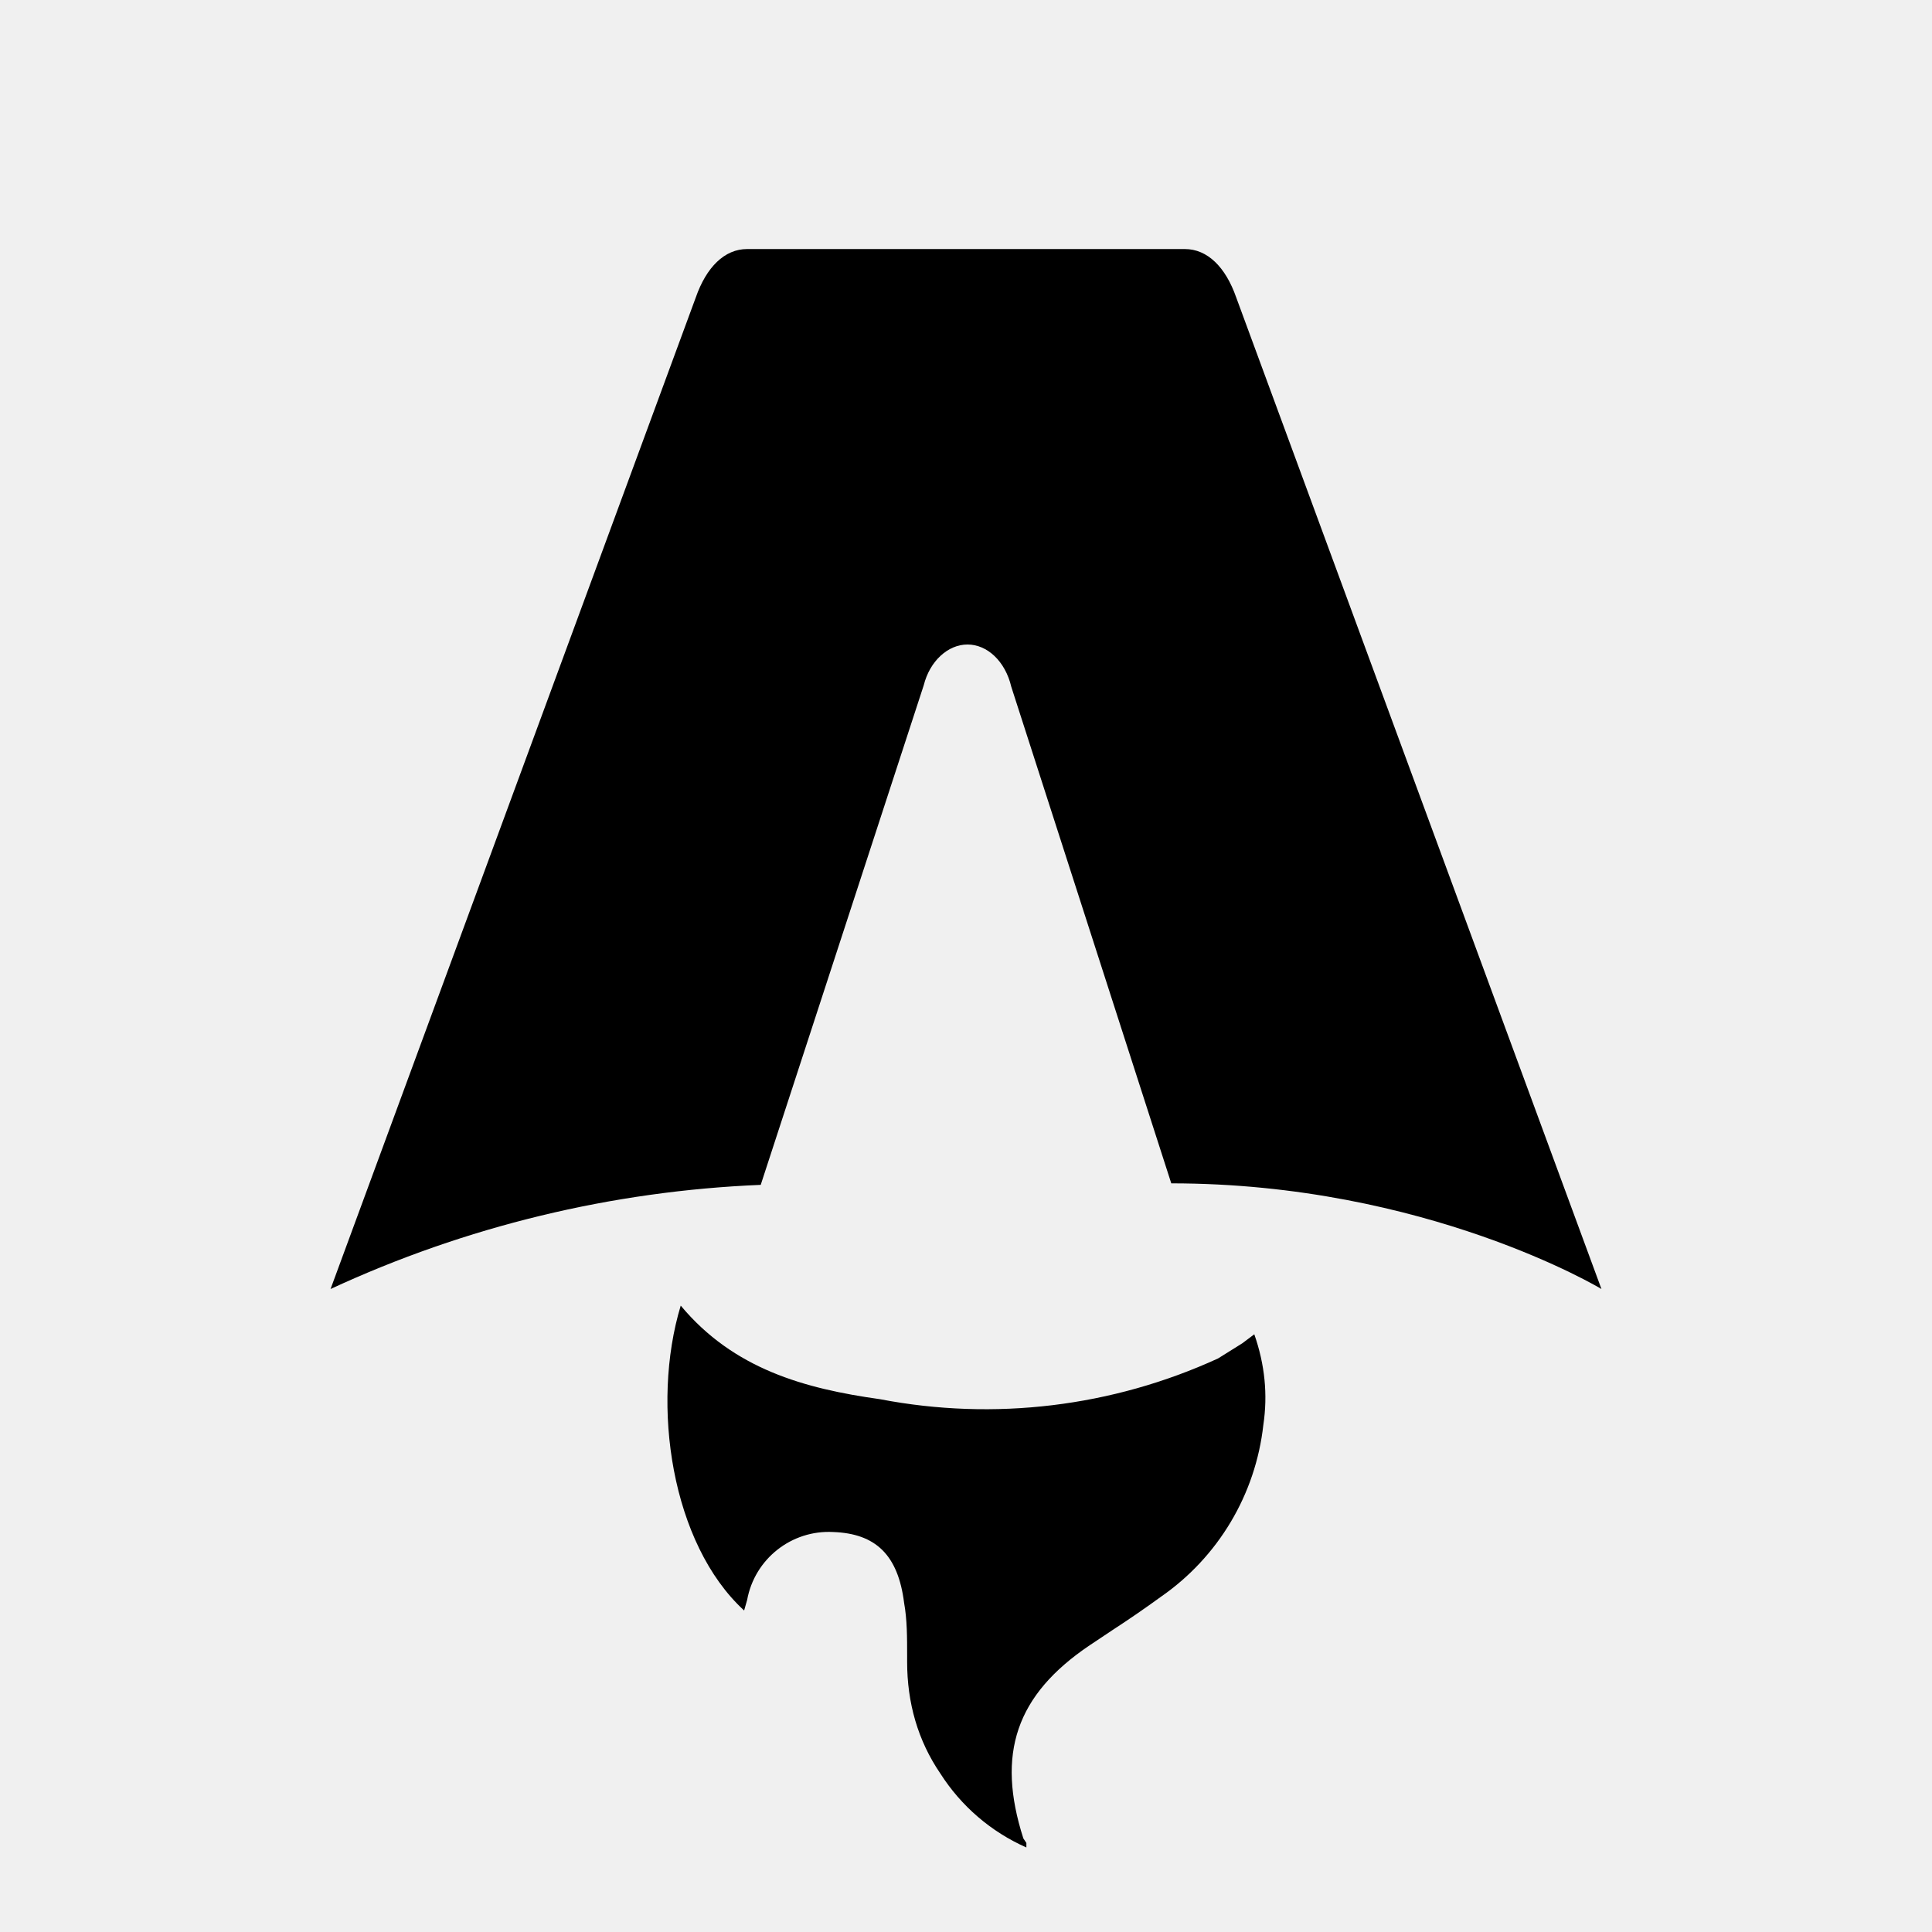
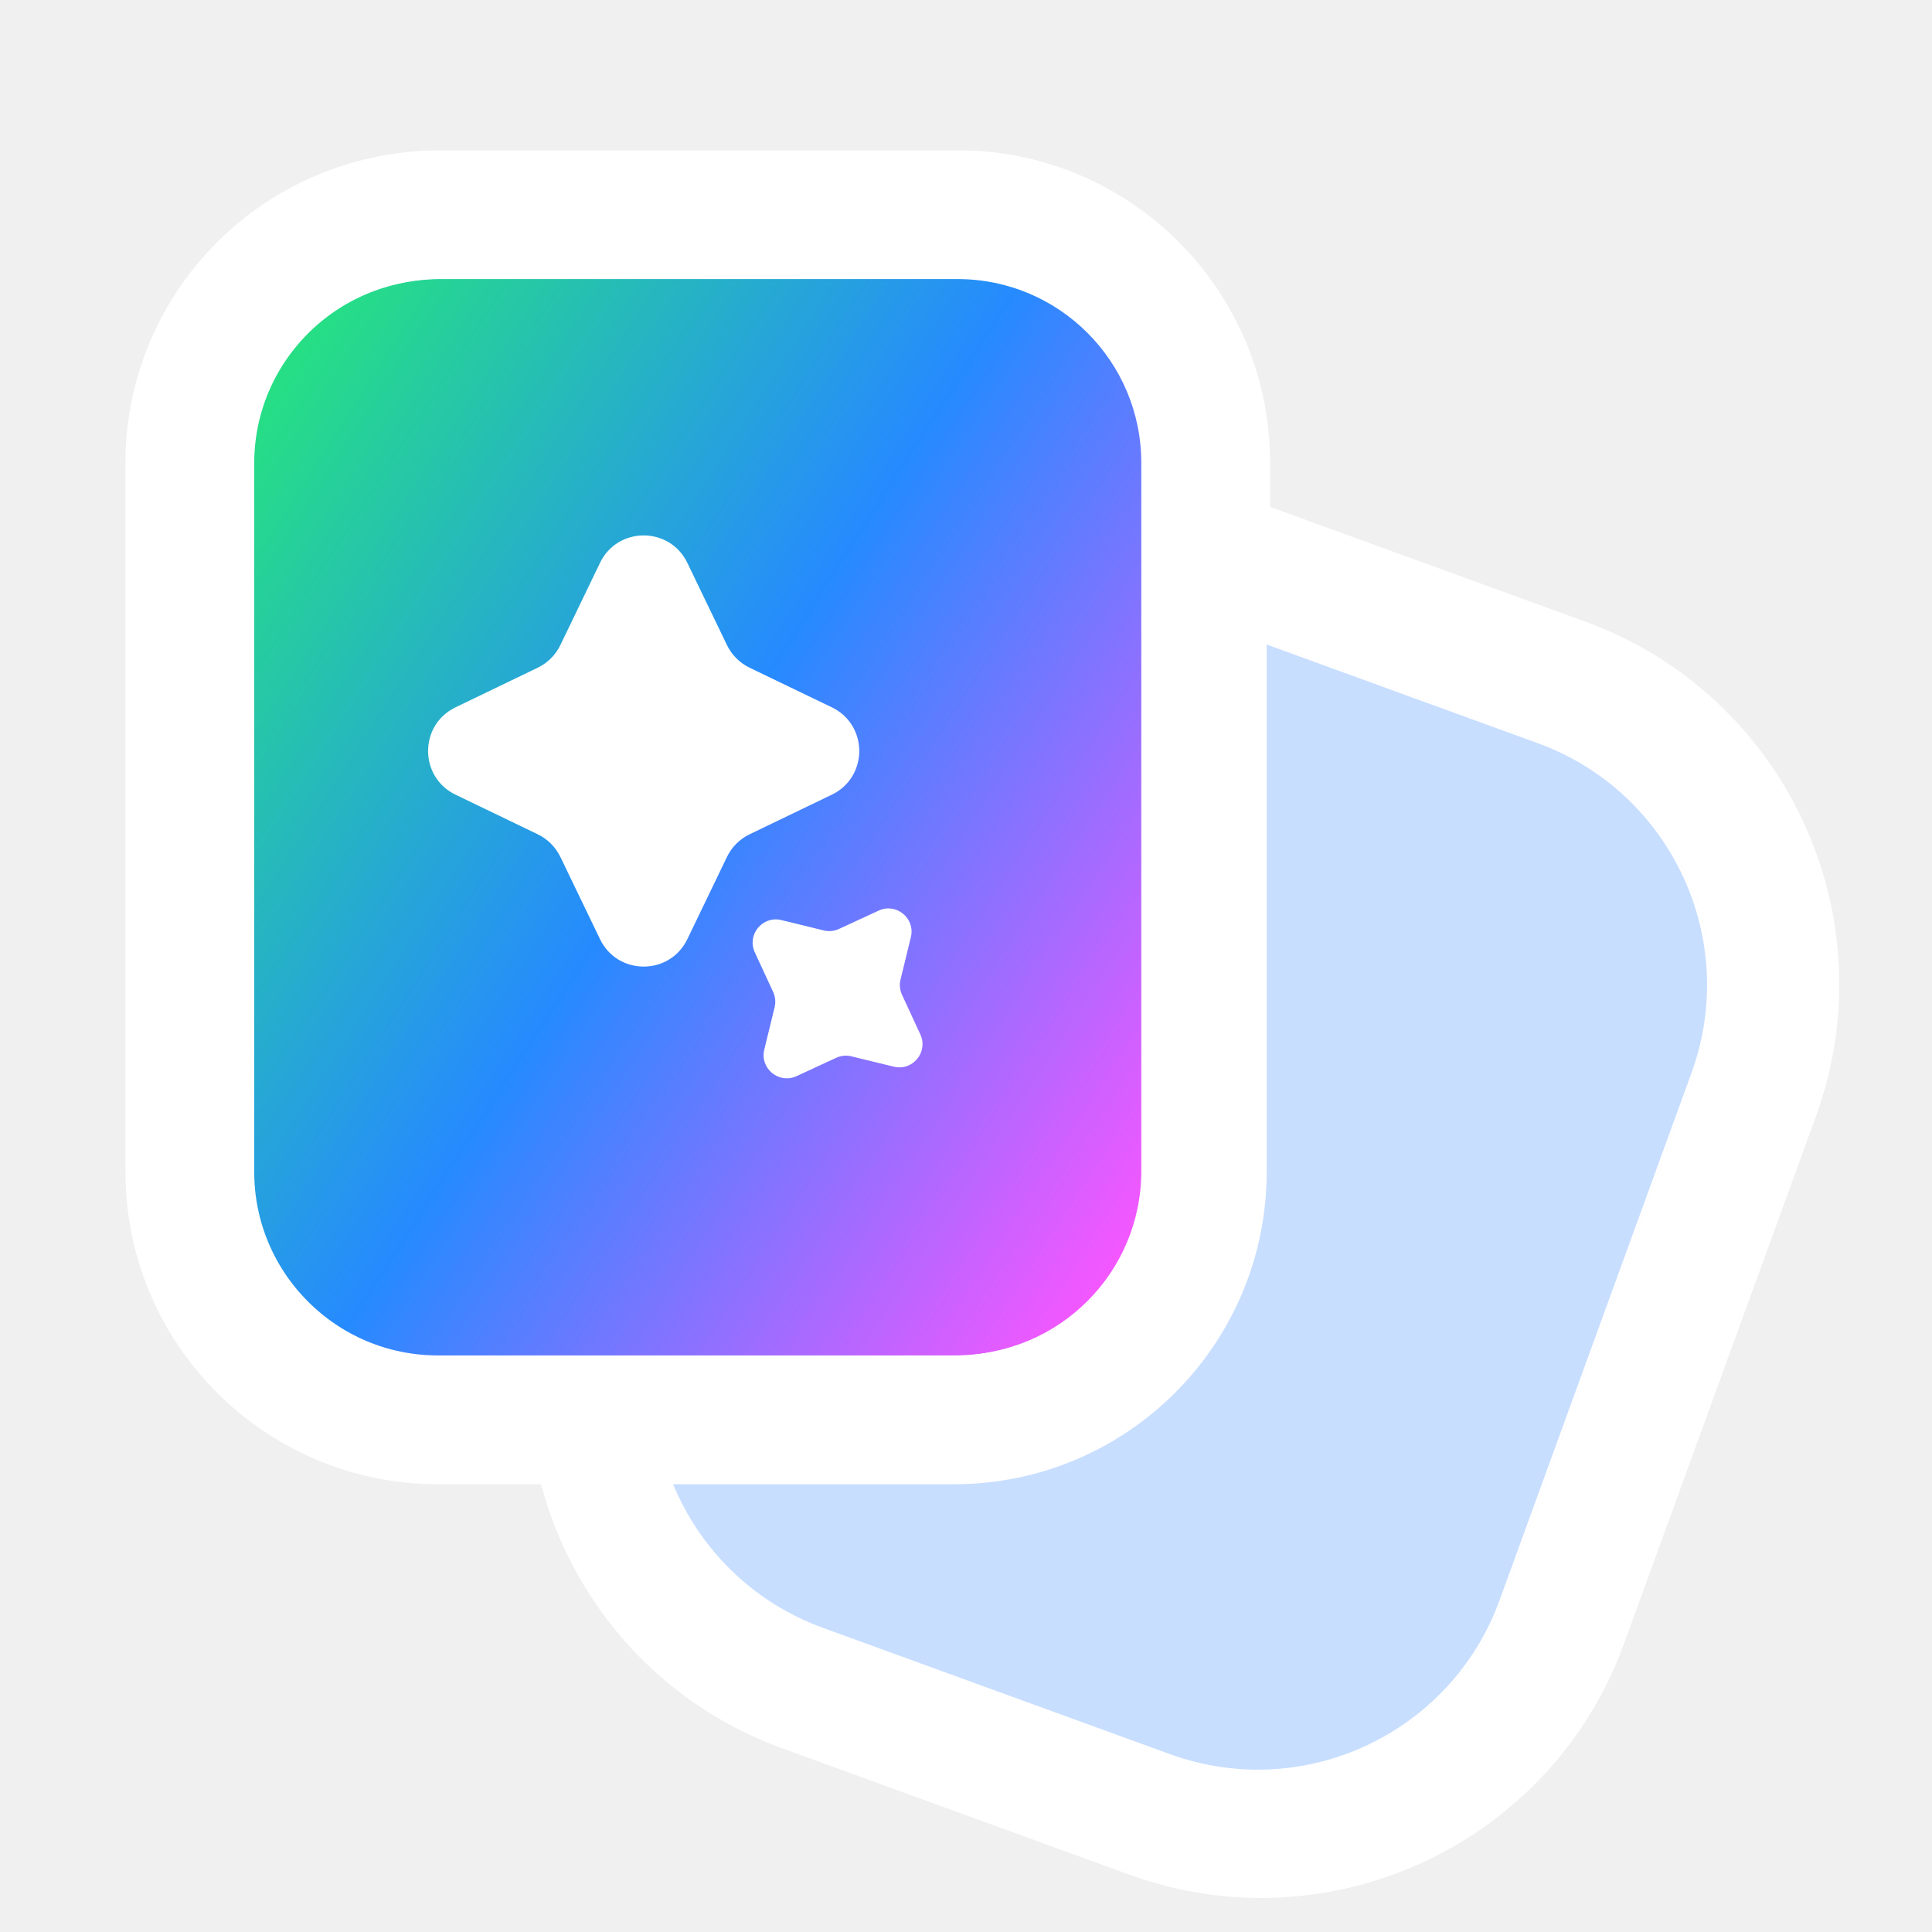
- <svg xmlns="http://www.w3.org/2000/svg" fill="none" viewBox="0 0 128 128">
-   <path d="M50.4 78.5a75.1 75.1 0 0 0-28.5 6.9l24.2-65.7c.7-2 1.9-3.2 3.4-3.2h29c1.5 0 2.7 1.2 3.4 3.2l24.2 65.7s-11.6-7-28.5-7L67 45.5c-.4-1.7-1.6-2.8-2.9-2.8-1.3 0-2.5 1.1-2.9 2.7L50.4 78.5Zm-1.1 28.2Zm-4.2-20.2c-2 6.6-.6 15.8 4.2 20.2a17.5 17.5 0 0 1 .2-.7 5.5 5.5 0 0 1 5.7-4.5c2.8.1 4.3 1.5 4.7 4.7.2 1.1.2 2.3.2 3.5v.4c0 2.7.7 5.2 2.2 7.4a13 13 0 0 0 5.7 4.9v-.3l-.2-.3c-1.8-5.6-.5-9.5 4.4-12.8l1.5-1a73 73 0 0 0 3.2-2.2 16 16 0 0 0 6.8-11.4c.3-2 .1-4-.6-6l-.8.6-1.6 1a37 37 0 0 1-22.4 2.7c-5-.7-9.7-2-13.2-6.2Z" />
-   <style>
-         path { fill: #000; }
-         @media (prefers-color-scheme: dark) {
-             path { fill: #FFF; }
-         }
-     </style>
+ <svg xmlns="http://www.w3.org/2000/svg" width="90" height="90" viewBox="0 0 90 90" fill="none">
+   <mask id="path-1-outside-1_1344_20618" maskUnits="userSpaceOnUse" x="6" y="7" width="80" height="82" fill="black">
+     <rect fill="white" x="6" y="7" width="80" height="82" />
+     <path fill-rule="evenodd" clip-rule="evenodd" d="M12 21.561C12 16.833 15.833 13 20.561 13H44.605C49.333 13 53.166 16.833 53.166 21.561V28.098C53.991 28.213 54.818 28.415 55.632 28.712L71.79 34.593C78.01 36.857 81.218 43.735 78.954 49.955L70.012 74.522C67.748 80.742 60.87 83.95 54.65 81.686L38.492 75.805C33.154 73.862 30.035 68.522 30.688 63.115H20.561C15.833 63.115 12 59.282 12 54.554V21.561Z" />
+   </mask>
+   <path fill-rule="evenodd" clip-rule="evenodd" d="M12 21.561C12 16.833 15.833 13 20.561 13H44.605C49.333 13 53.166 16.833 53.166 21.561V28.098C53.991 28.213 54.818 28.415 55.632 28.712L71.79 34.593C78.01 36.857 81.218 43.735 78.954 49.955L70.012 74.522C67.748 80.742 60.87 83.95 54.65 81.686L38.492 75.805C33.154 73.862 30.035 68.522 30.688 63.115H20.561C15.833 63.115 12 59.282 12 54.554V21.561Z" fill="white" />
+   <path d="M53.166 28.098H47.166V33.325L52.343 34.042L53.166 28.098ZM55.632 28.712L57.684 23.074V23.074L55.632 28.712ZM71.79 34.593L69.738 40.231L71.79 34.593ZM78.954 49.955L84.592 52.007L78.954 49.955ZM70.012 74.522L64.374 72.47L70.012 74.522ZM54.65 81.686L52.598 87.324L54.65 81.686ZM38.492 75.805L40.544 70.166H40.544L38.492 75.805ZM30.688 63.115L36.645 63.834L37.456 57.115H30.688V63.115ZM20.561 7C12.519 7 6 13.519 6 21.561H18C18 20.147 19.147 19 20.561 19V7ZM44.605 7H20.561V19H44.605V7ZM59.166 21.561C59.166 13.519 52.647 7 44.605 7V19C46.019 19 47.166 20.147 47.166 21.561H59.166ZM59.166 28.098V21.561H47.166V28.098H59.166ZM57.684 23.074C56.469 22.632 55.231 22.327 53.989 22.155L52.343 34.042C52.752 34.098 53.166 34.199 53.58 34.35L57.684 23.074ZM73.842 28.955L57.684 23.074L53.58 34.35L69.738 40.231L73.842 28.955ZM84.592 52.007C87.989 42.673 83.176 32.352 73.842 28.955L69.738 40.231C72.844 41.362 74.446 44.796 73.315 47.903L84.592 52.007ZM75.65 76.574L84.592 52.007L73.315 47.903L64.374 72.47L75.65 76.574ZM52.598 87.324C61.932 90.721 72.253 85.908 75.65 76.574L64.374 72.47C63.243 75.576 59.808 77.178 56.702 76.047L52.598 87.324ZM36.44 81.443L52.598 87.324L56.702 76.047L40.544 70.166L36.44 81.443ZM24.732 62.395C23.752 70.509 28.423 78.525 36.44 81.443L40.544 70.166C37.886 69.199 36.319 66.534 36.645 63.834L24.732 62.395ZM20.561 69.115H30.688V57.115H20.561V69.115ZM6 54.554C6 62.596 12.519 69.115 20.561 69.115V57.115C19.147 57.115 18 55.968 18 54.554H6ZM6 21.561V54.554H18V21.561H6Z" fill="white" mask="url(#path-1-outside-1_1344_20618)" />
+   <rect x="44.212" y="24.639" width="41.166" height="50.115" rx="11.986" transform="rotate(20 44.2115 24.6392)" fill="#C8DEFF" />
+   <rect x="8.842" y="10.026" width="47.166" height="56.115" rx="11.561" fill="url(#paint0_linear_1344_20618)" stroke="white" stroke-width="6" />
+   <g clip-path="url(#clip0_1344_20618)">
+     <rect x="12" y="13" width="41.166" height="50.115" rx="8.561" fill="url(#paint1_linear_1344_20618)" />
+     <path d="M27.951 26.22C28.772 24.516 31.198 24.516 32.019 26.22L33.865 30.05C34.087 30.511 34.459 30.882 34.919 31.104L38.75 32.95C40.453 33.772 40.453 36.198 38.75 37.019L34.919 38.865C34.459 39.087 34.087 39.459 33.865 39.919L32.019 43.75C31.198 45.453 28.772 45.453 27.951 43.75L26.104 39.919C25.882 39.459 25.511 39.087 25.05 38.865L21.22 37.019C19.516 36.198 19.516 33.772 21.22 32.95L25.05 31.104C25.511 30.882 25.882 30.511 26.104 30.05L27.951 26.22Z" fill="white" />
+     <path d="M40.929 42.42C41.75 42.04 42.646 42.777 42.432 43.656L41.95 45.632C41.892 45.869 41.917 46.12 42.019 46.341L42.873 48.187C43.253 49.008 42.516 49.904 41.637 49.69L39.661 49.208C39.424 49.15 39.174 49.175 38.952 49.277L37.106 50.131C36.285 50.511 35.389 49.774 35.603 48.895L36.085 46.919C36.143 46.682 36.118 46.432 36.016 46.21L35.162 44.364C34.782 43.543 35.519 42.647 36.398 42.861L38.374 43.343C38.611 43.401 38.861 43.377 39.083 43.274L40.929 42.42Z" fill="white" />
+   </g>
+   <defs>
+     <linearGradient id="paint0_linear_1344_20618" x1="54.755" y1="63.664" x2="-8.824" y2="22.691" gradientUnits="userSpaceOnUse">
+       <stop offset="0.052" stop-color="#FC55FF" />
+       <stop offset="0.443" stop-color="#268AFF" />
+       <stop offset="0.891" stop-color="#26F663" />
+     </linearGradient>
+     <linearGradient id="paint1_linear_1344_20618" x1="54.913" y1="63.637" x2="-8.667" y2="22.665" gradientUnits="userSpaceOnUse">
+       <stop offset="0.052" stop-color="#FC55FF" />
+       <stop offset="0.443" stop-color="#268AFF" />
+       <stop offset="0.891" stop-color="#26F663" />
+     </linearGradient>
+     <clipPath id="clip0_1344_20618">
+       <rect x="12" y="13" width="41.166" height="50.115" rx="8" fill="white" />
+     </clipPath>
+   </defs>
</svg>
